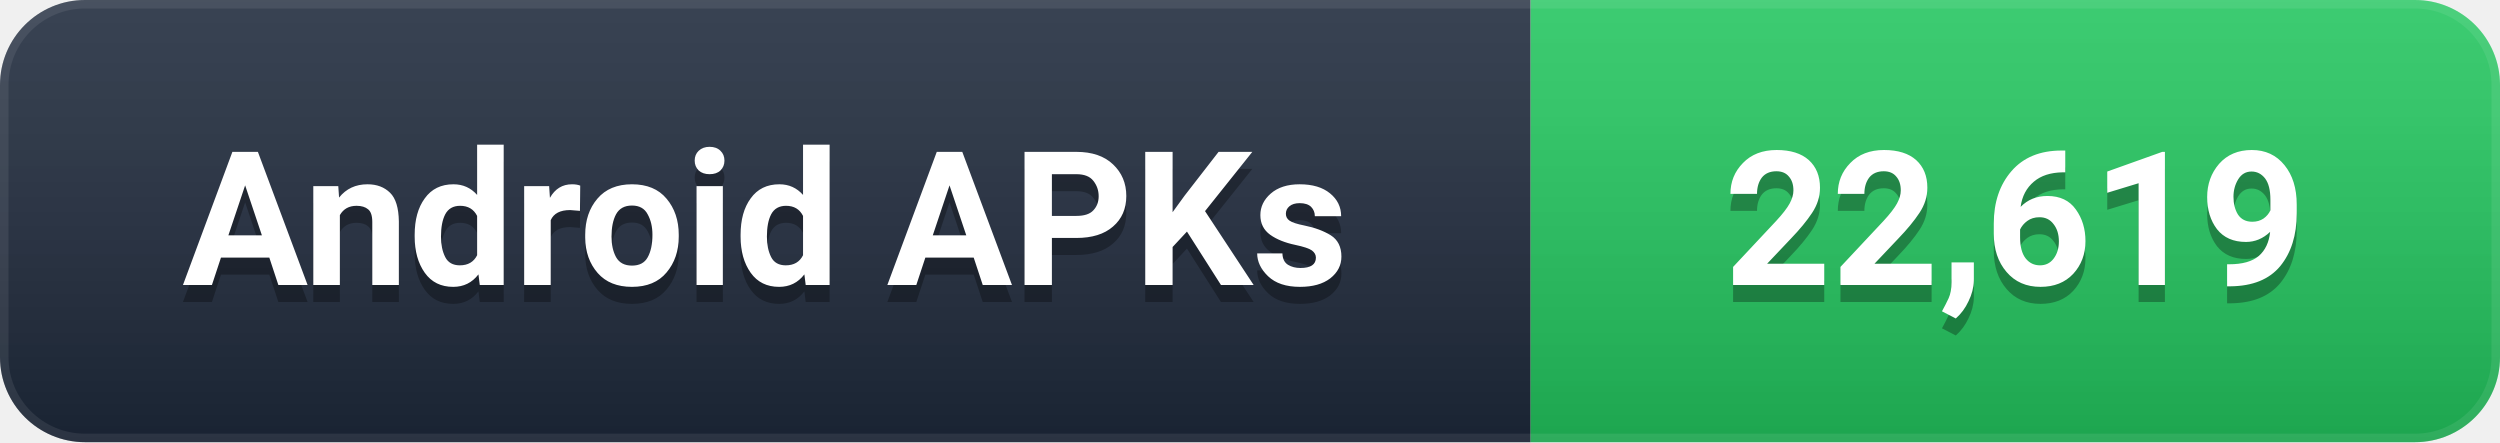
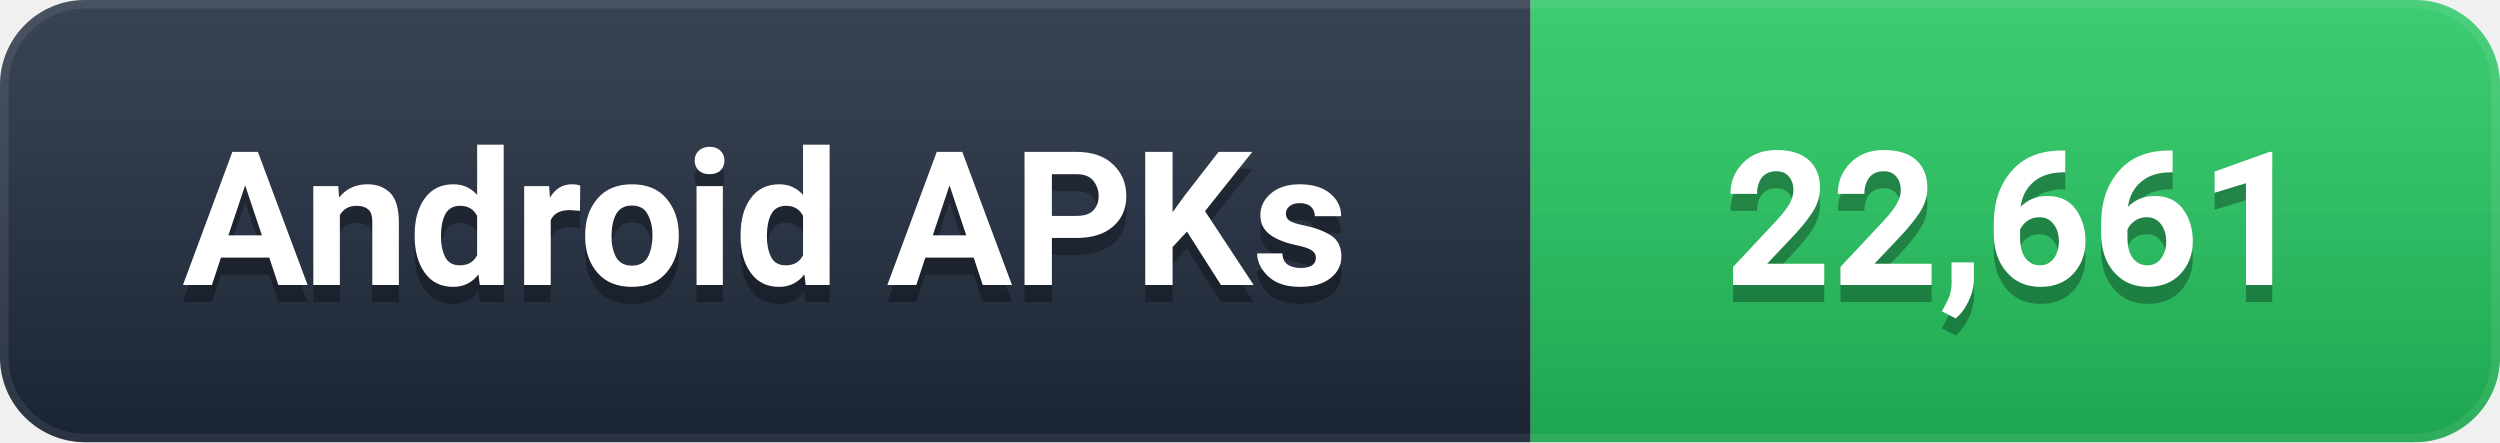
- <svg xmlns="http://www.w3.org/2000/svg" width="147" height="26" viewBox="0 0 147 26" role="img" aria-label="Android APKs: 22,619">
+ <svg xmlns="http://www.w3.org/2000/svg" width="147" height="26" viewBox="0 0 147 26" role="img" aria-label="Android APKs: 22,661">
  <defs>
    <linearGradient id="g" x1="0" y1="0" x2="0" y2="1">
      <stop offset="0%" stop-color="#ffffff" stop-opacity="0.12" />
      <stop offset="100%" stop-color="#000000" stop-opacity="0.16" />
    </linearGradient>
    <clipPath id="c">
      <rect width="147" height="26" rx="5" />
    </clipPath>
  </defs>
  <g clip-path="url(#c)">
    <rect width="90" height="26" fill="#1e293b" />
    <rect x="90" width="57" height="26" fill="#22C55E" />
    <rect width="147" height="26" fill="url(#g)" />
    <rect width="147" height="26" rx="5" fill="none" stroke="#ffffff" stroke-opacity="0.08" stroke-width="1" />
  </g>
  <g font-family="-apple-system, BlinkMacSystemFont, 'Segoe UI', Roboto, 'Helvetica Neue', Arial, sans-serif" font-size="11" font-weight="600" text-anchor="middle" dominant-baseline="central">
    <text x="45.0" y="14" fill="#000000" opacity="0.3">Android APKs</text>
    <text x="45.0" y="13" fill="#ffffff">Android APKs</text>
-     <text x="118.5" y="14" fill="#000000" opacity="0.3">22,619</text>
-     <text x="118.5" y="13" fill="#ffffff">22,619</text>
+     <text x="118.5" y="14" fill="#000000" opacity="0.3">22,661</text>
+     <text x="118.5" y="13" fill="#ffffff">22,661</text>
  </g>
</svg>
